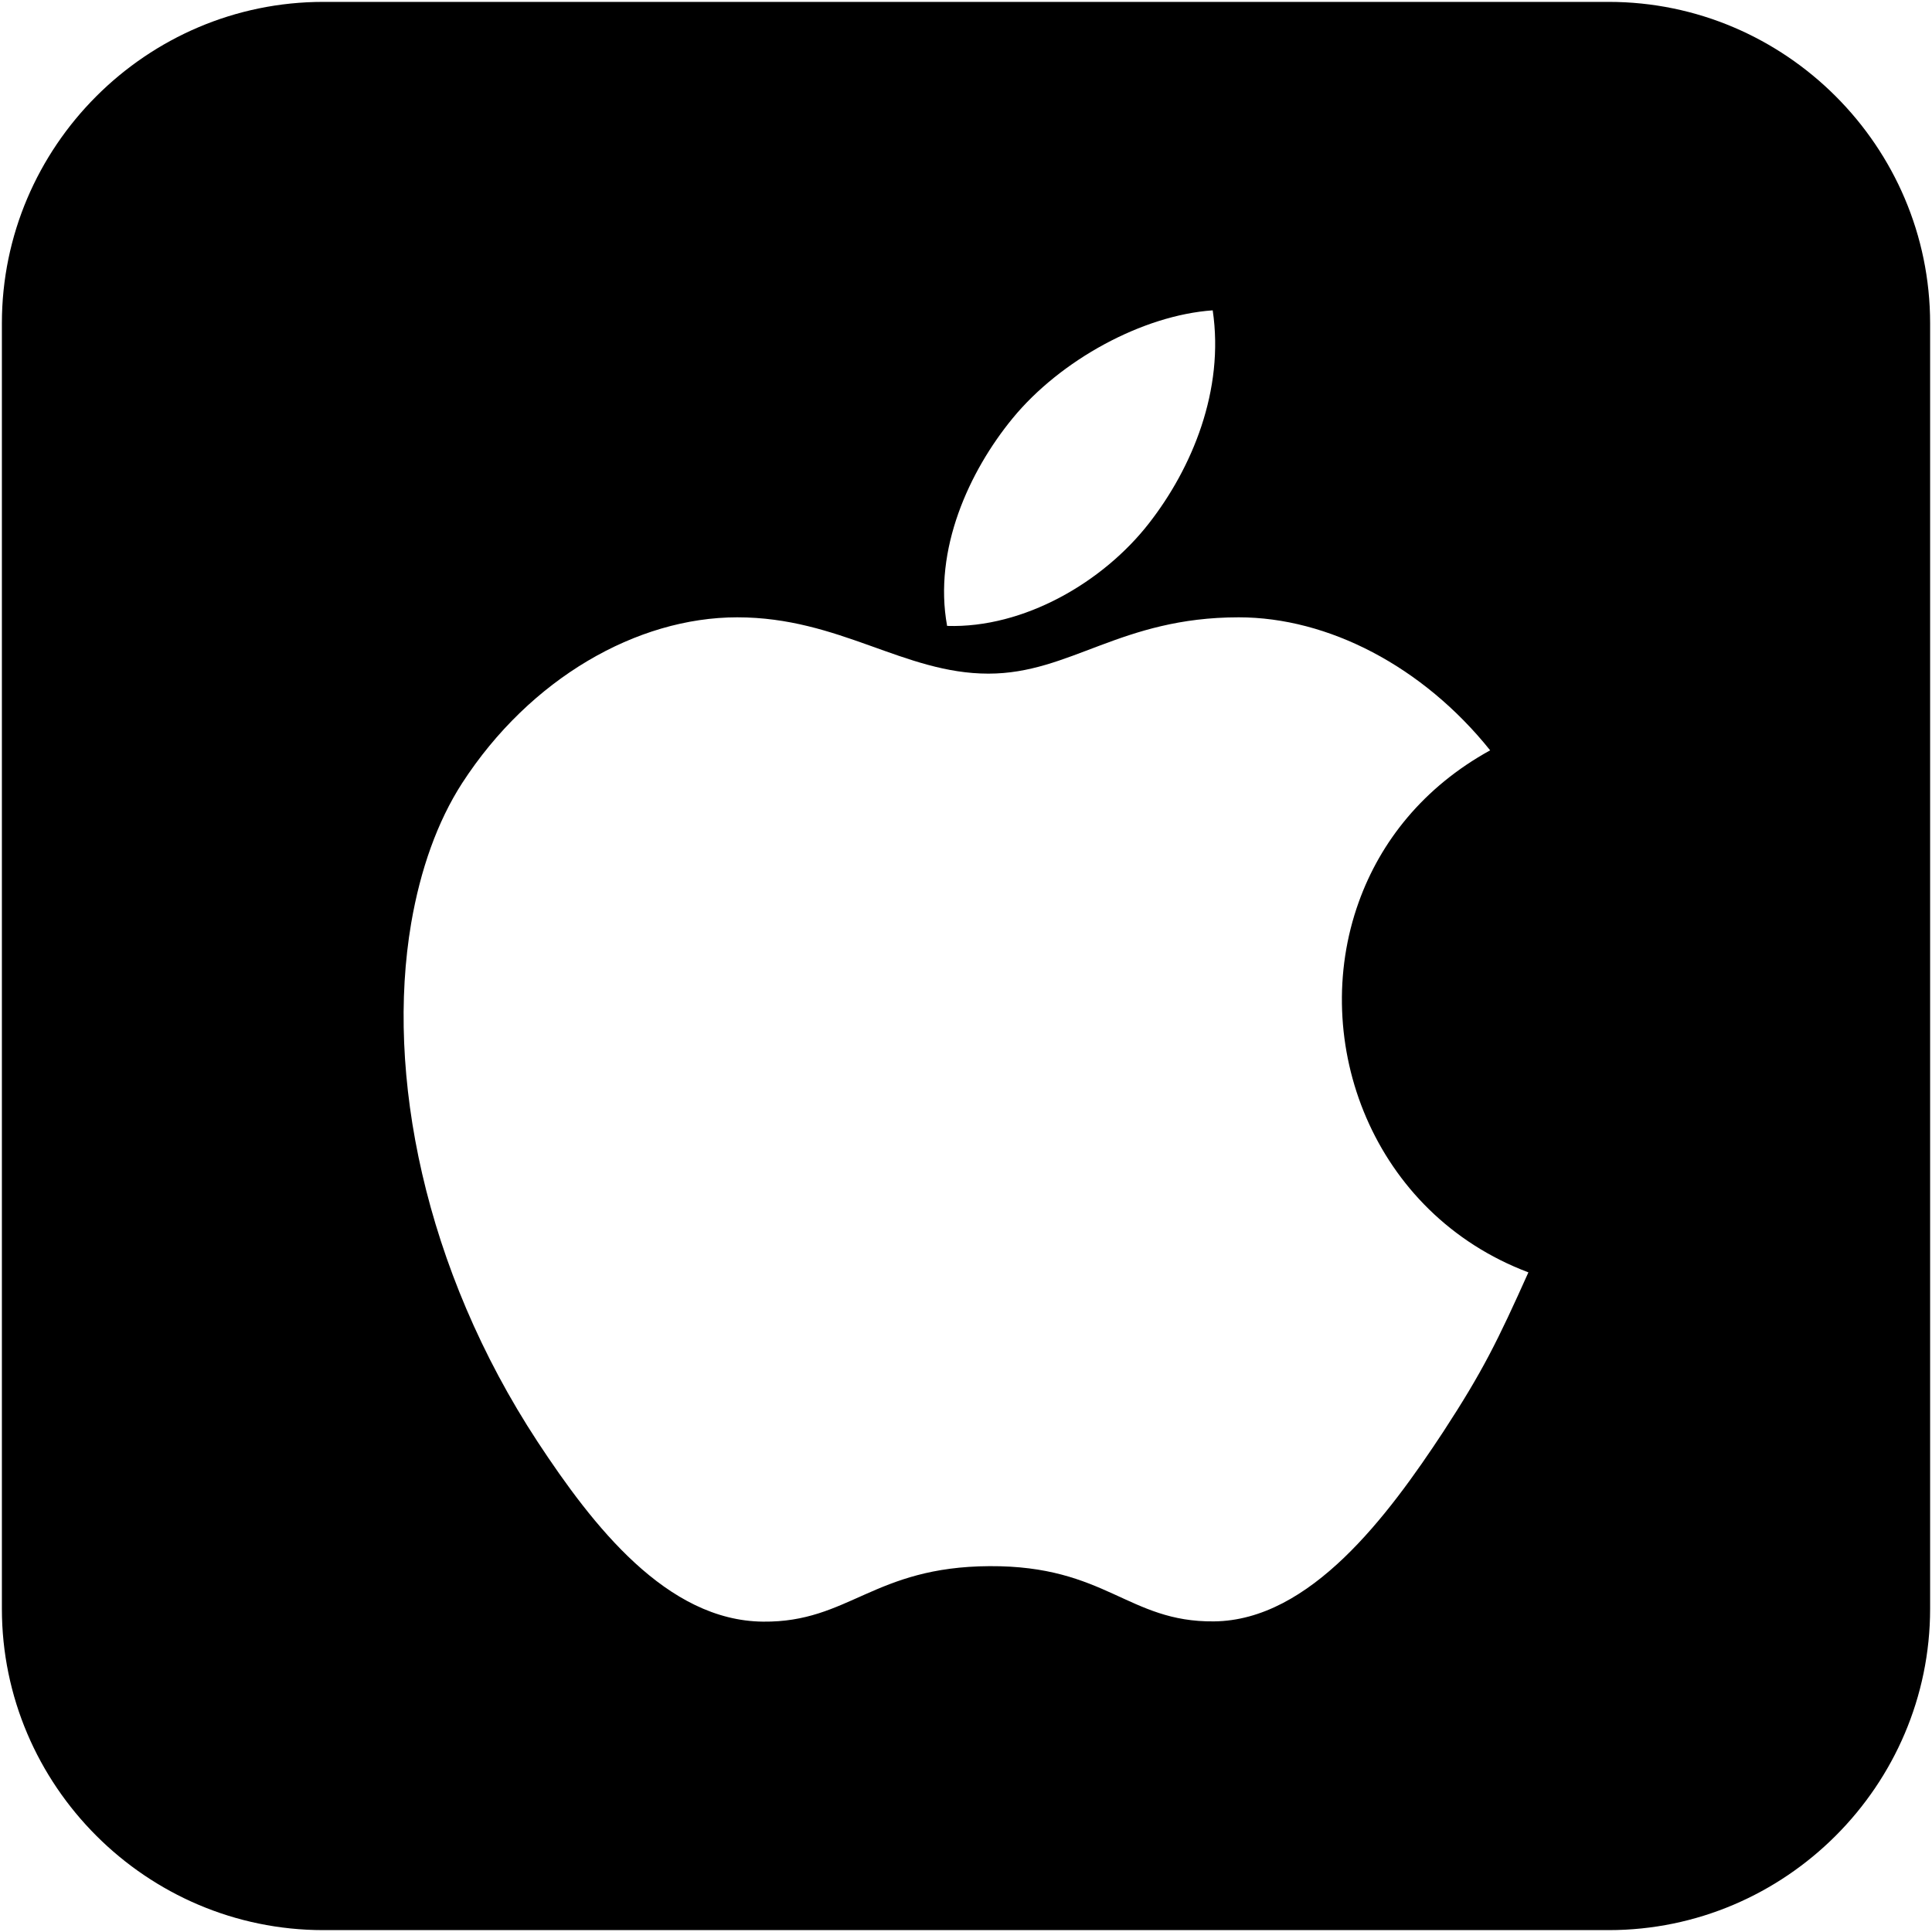
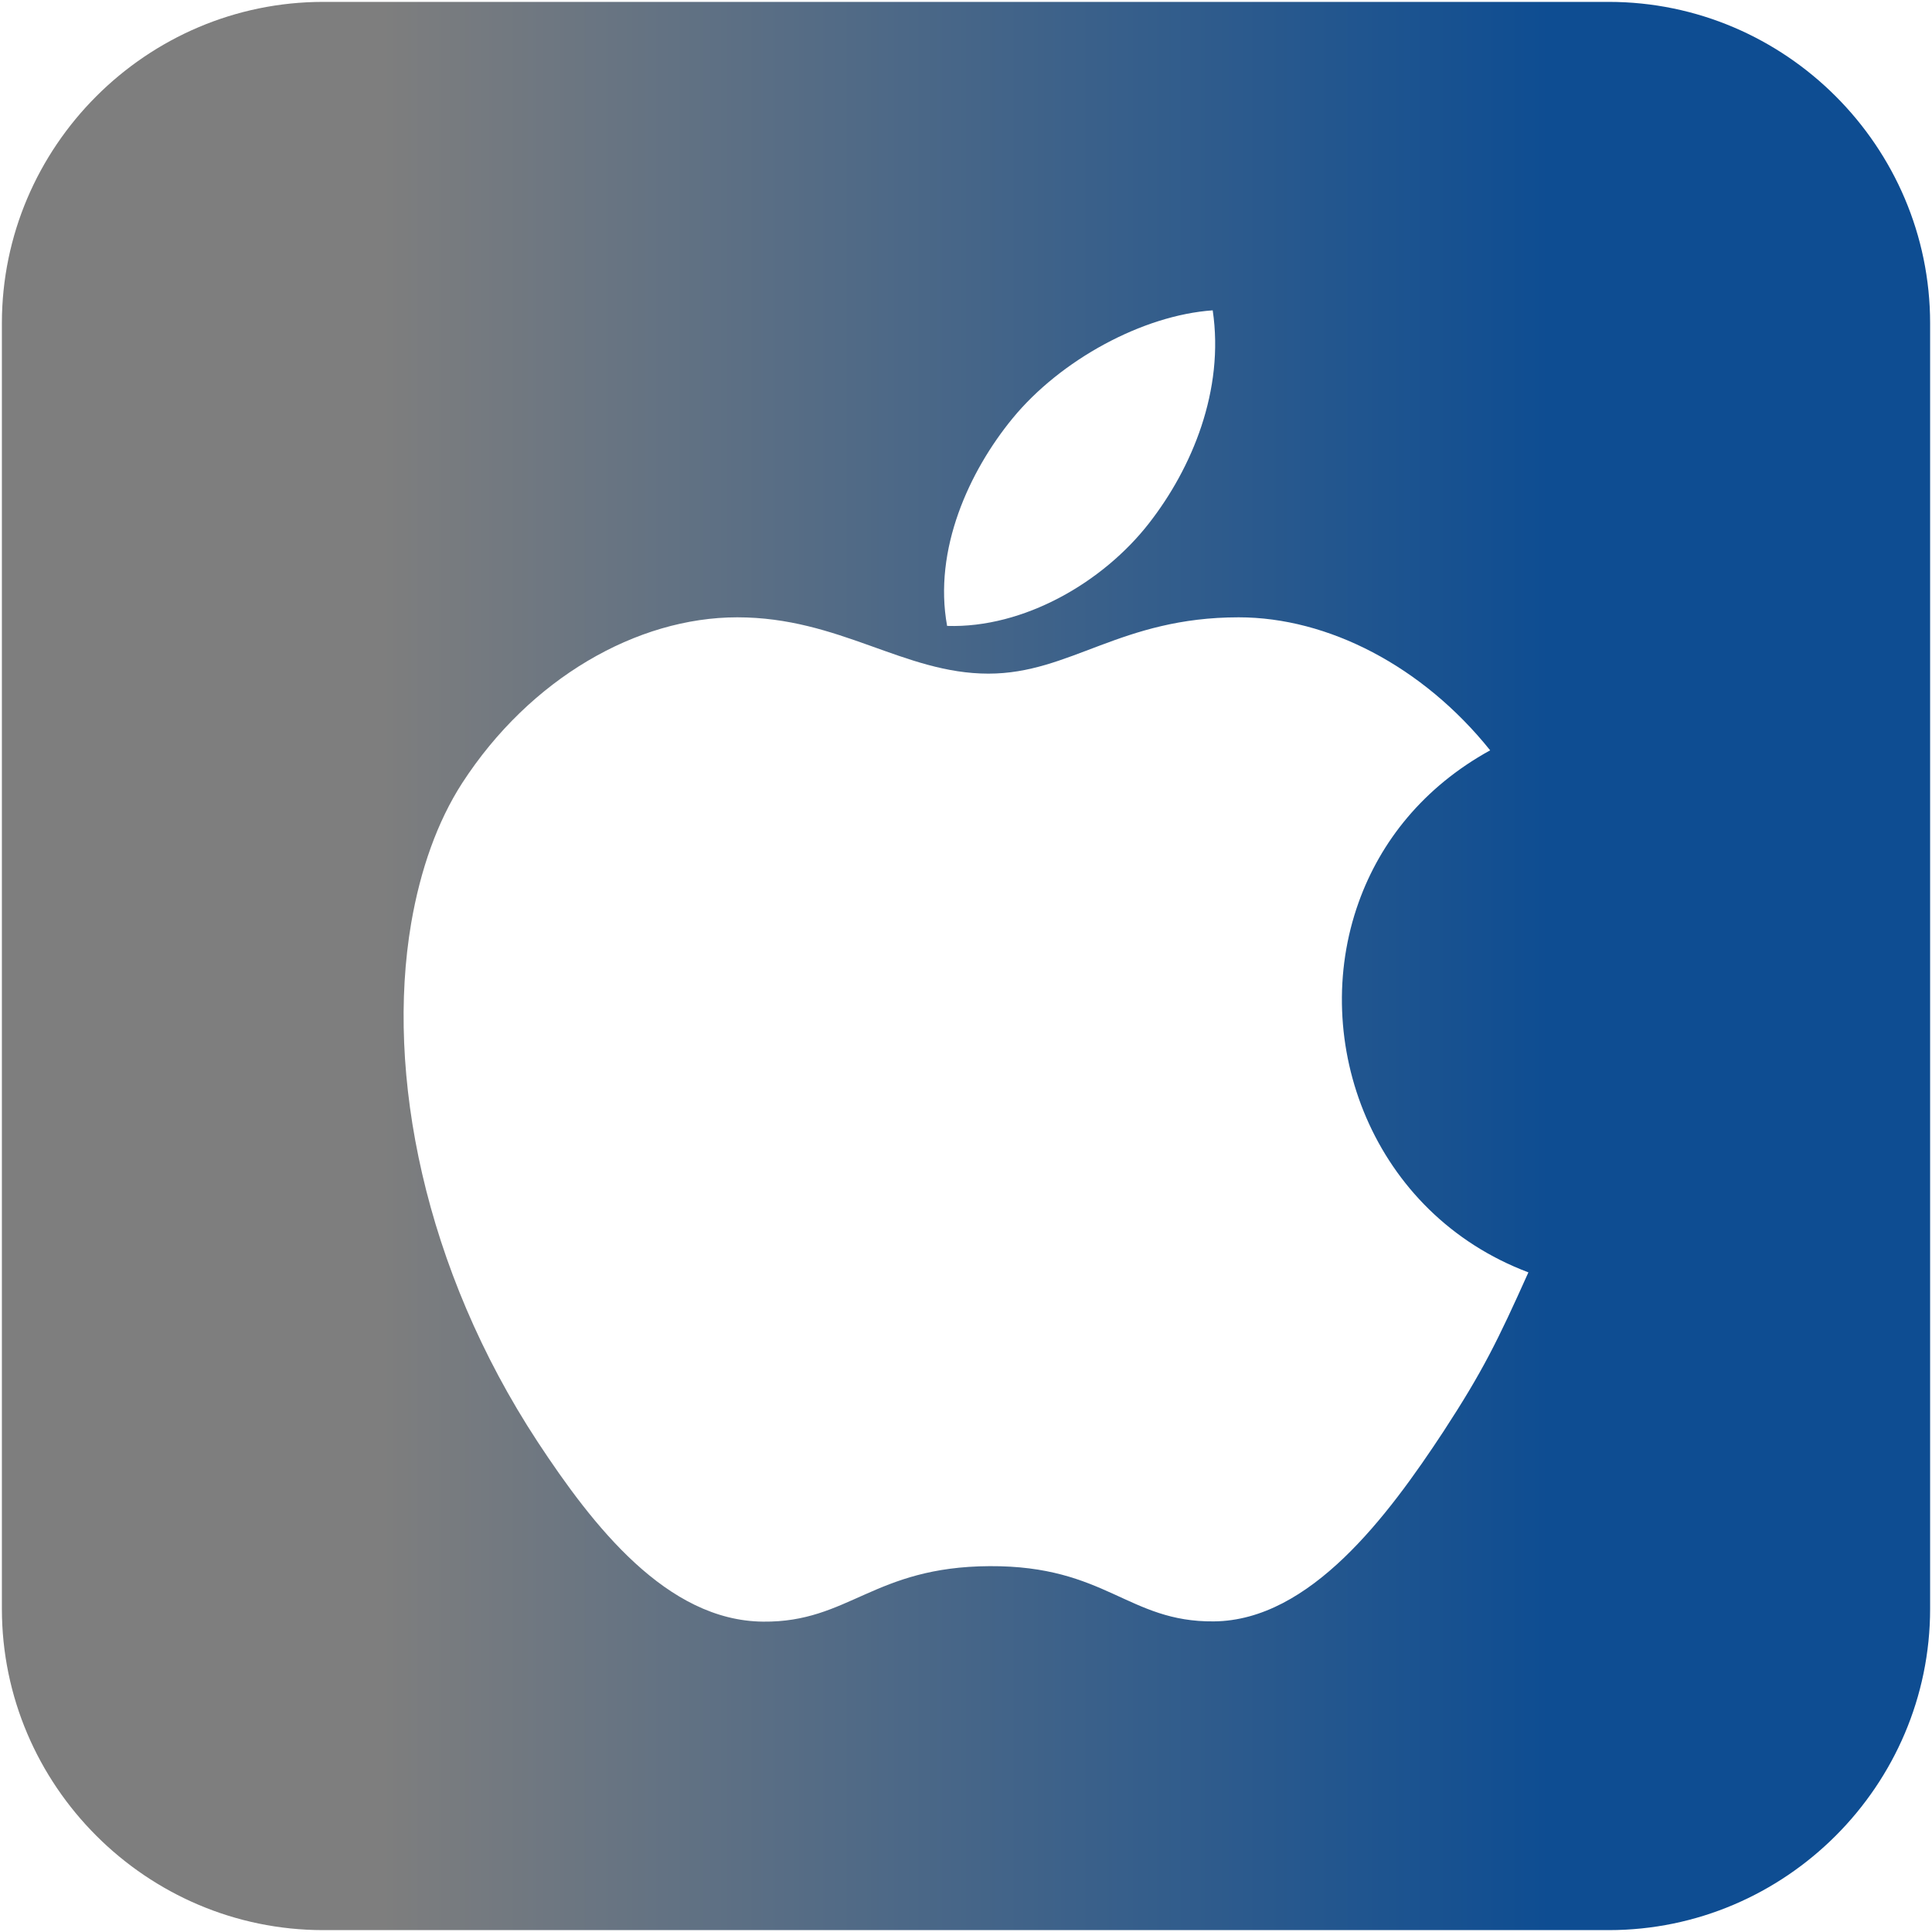
<svg xmlns="http://www.w3.org/2000/svg" version="1.1" x="0px" y="0px" width="512px" height="512px" viewBox="0 0 512 512" enable-background="new 0 0 512 512" xml:space="preserve">
-   <g id="3e91140ac1bfb9903b91c1b0ca08b5fa">
+   <linearGradient id="g0">
+     <stop offset="0.2" stop-color="#7e7e7e" />
+     <stop offset="0.8" stop-color="#0E4D92" />
+   </linearGradient>
+   <g fill="url(#g0)" id="3e91140ac1bfb9903b91c1b0ca08b5fa">
    <path display="inline" d="M426.333,0.5H85.667C38.825,0.5,0.5,38.825,0.5,85.667v340.667c0,46.842,38.325,85.167,85.167,85.167   h340.667c46.842,0,85.167-38.325,85.167-85.167V85.667C511.5,38.825,473.175,0.5,426.333,0.5z M268.347,110.865   c12.68-15.459,34.44-27.319,53.034-28.621c3.147,21.184-5.498,41.822-16.88,56.421c-12.205,15.684-33.197,27.848-53.506,27.211   C247.29,145.672,256.842,124.879,268.347,110.865z M382.527,379.367c-14.671,22.306-35.298,50.102-60.848,50.318   c-22.73,0.225-28.577-14.805-59.425-14.639c-30.796,0.158-37.257,14.93-60.01,14.705c-25.543-0.217-45.095-25.338-59.762-47.645   c-30.17-45.964-40.281-97.726-33.514-137.471c2.439-14.168,6.914-26.889,13.52-37.121c17.963-27.7,46.289-43.918,72.895-43.918   c27.132,0,44.141,14.925,66.555,14.925c21.757,0,34.998-14.925,66.328-14.925c23.679,0,48.768,12.945,66.641,35.248   c-17.687,9.746-29.08,24.188-34.836,40.242c-13.315,37.023,3.668,82.526,44.971,98.104   C396.92,355.285,392.965,363.369,382.527,379.367z" />
  </g>
</svg>
